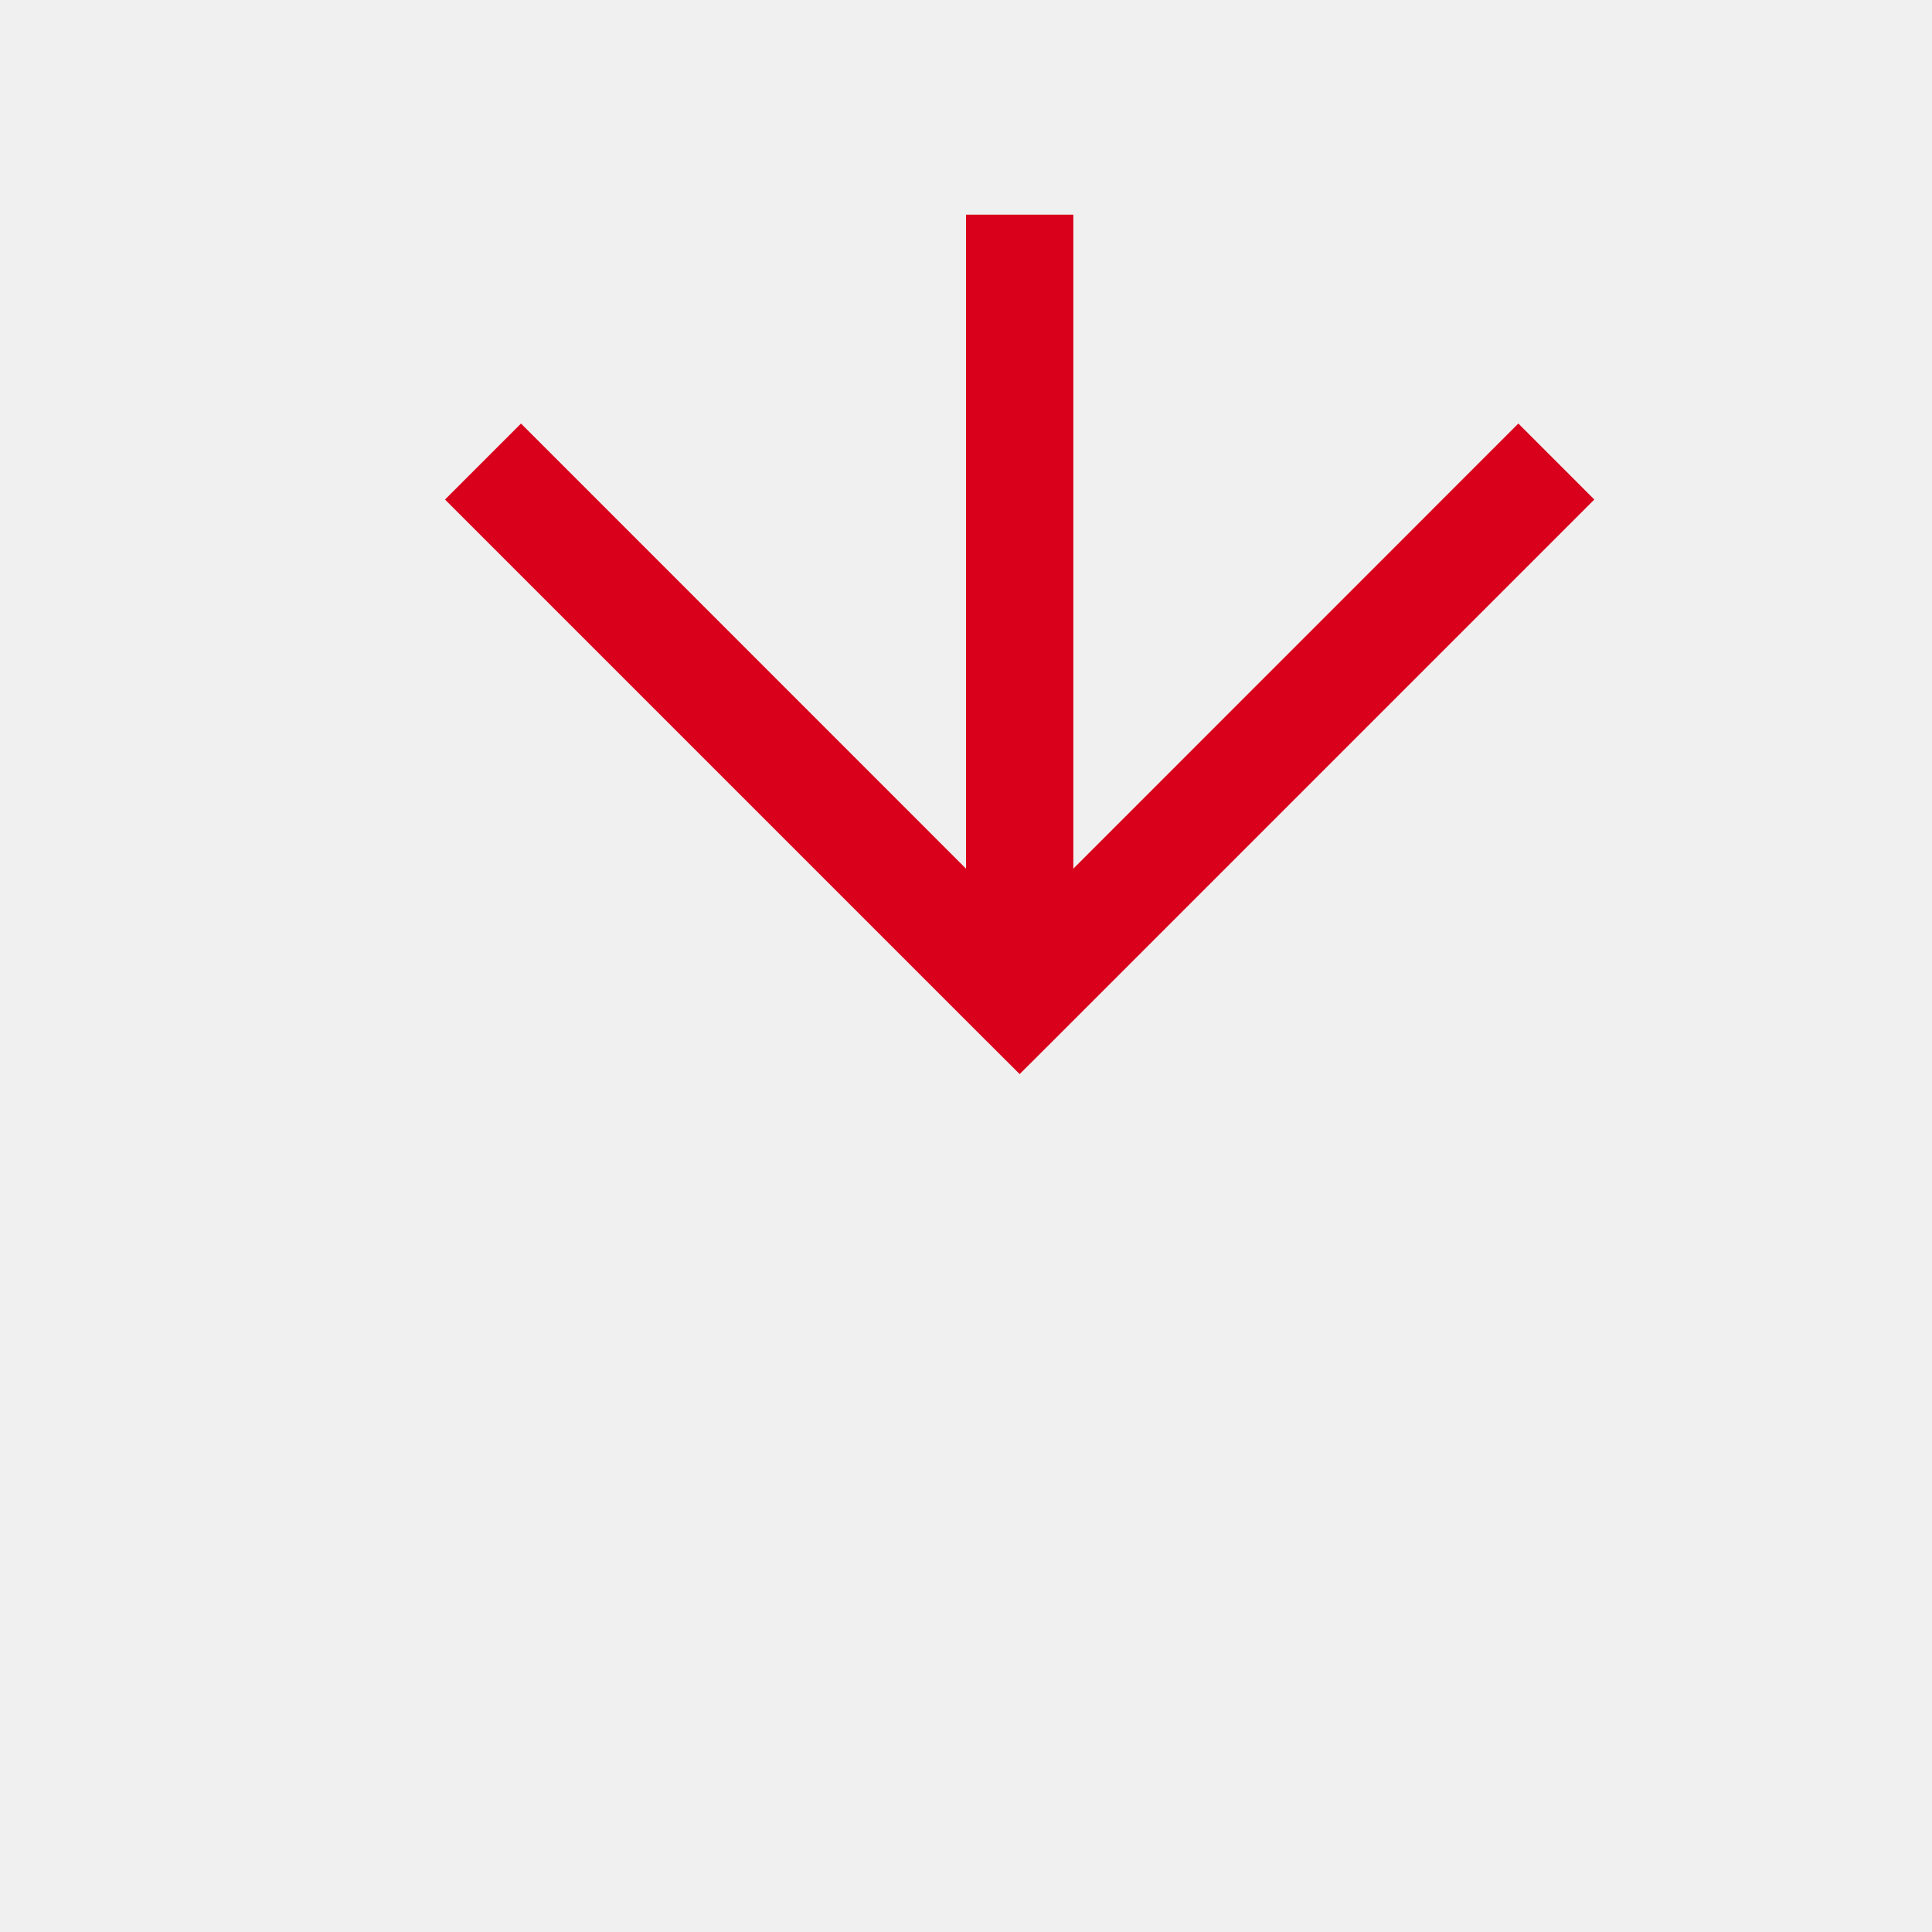
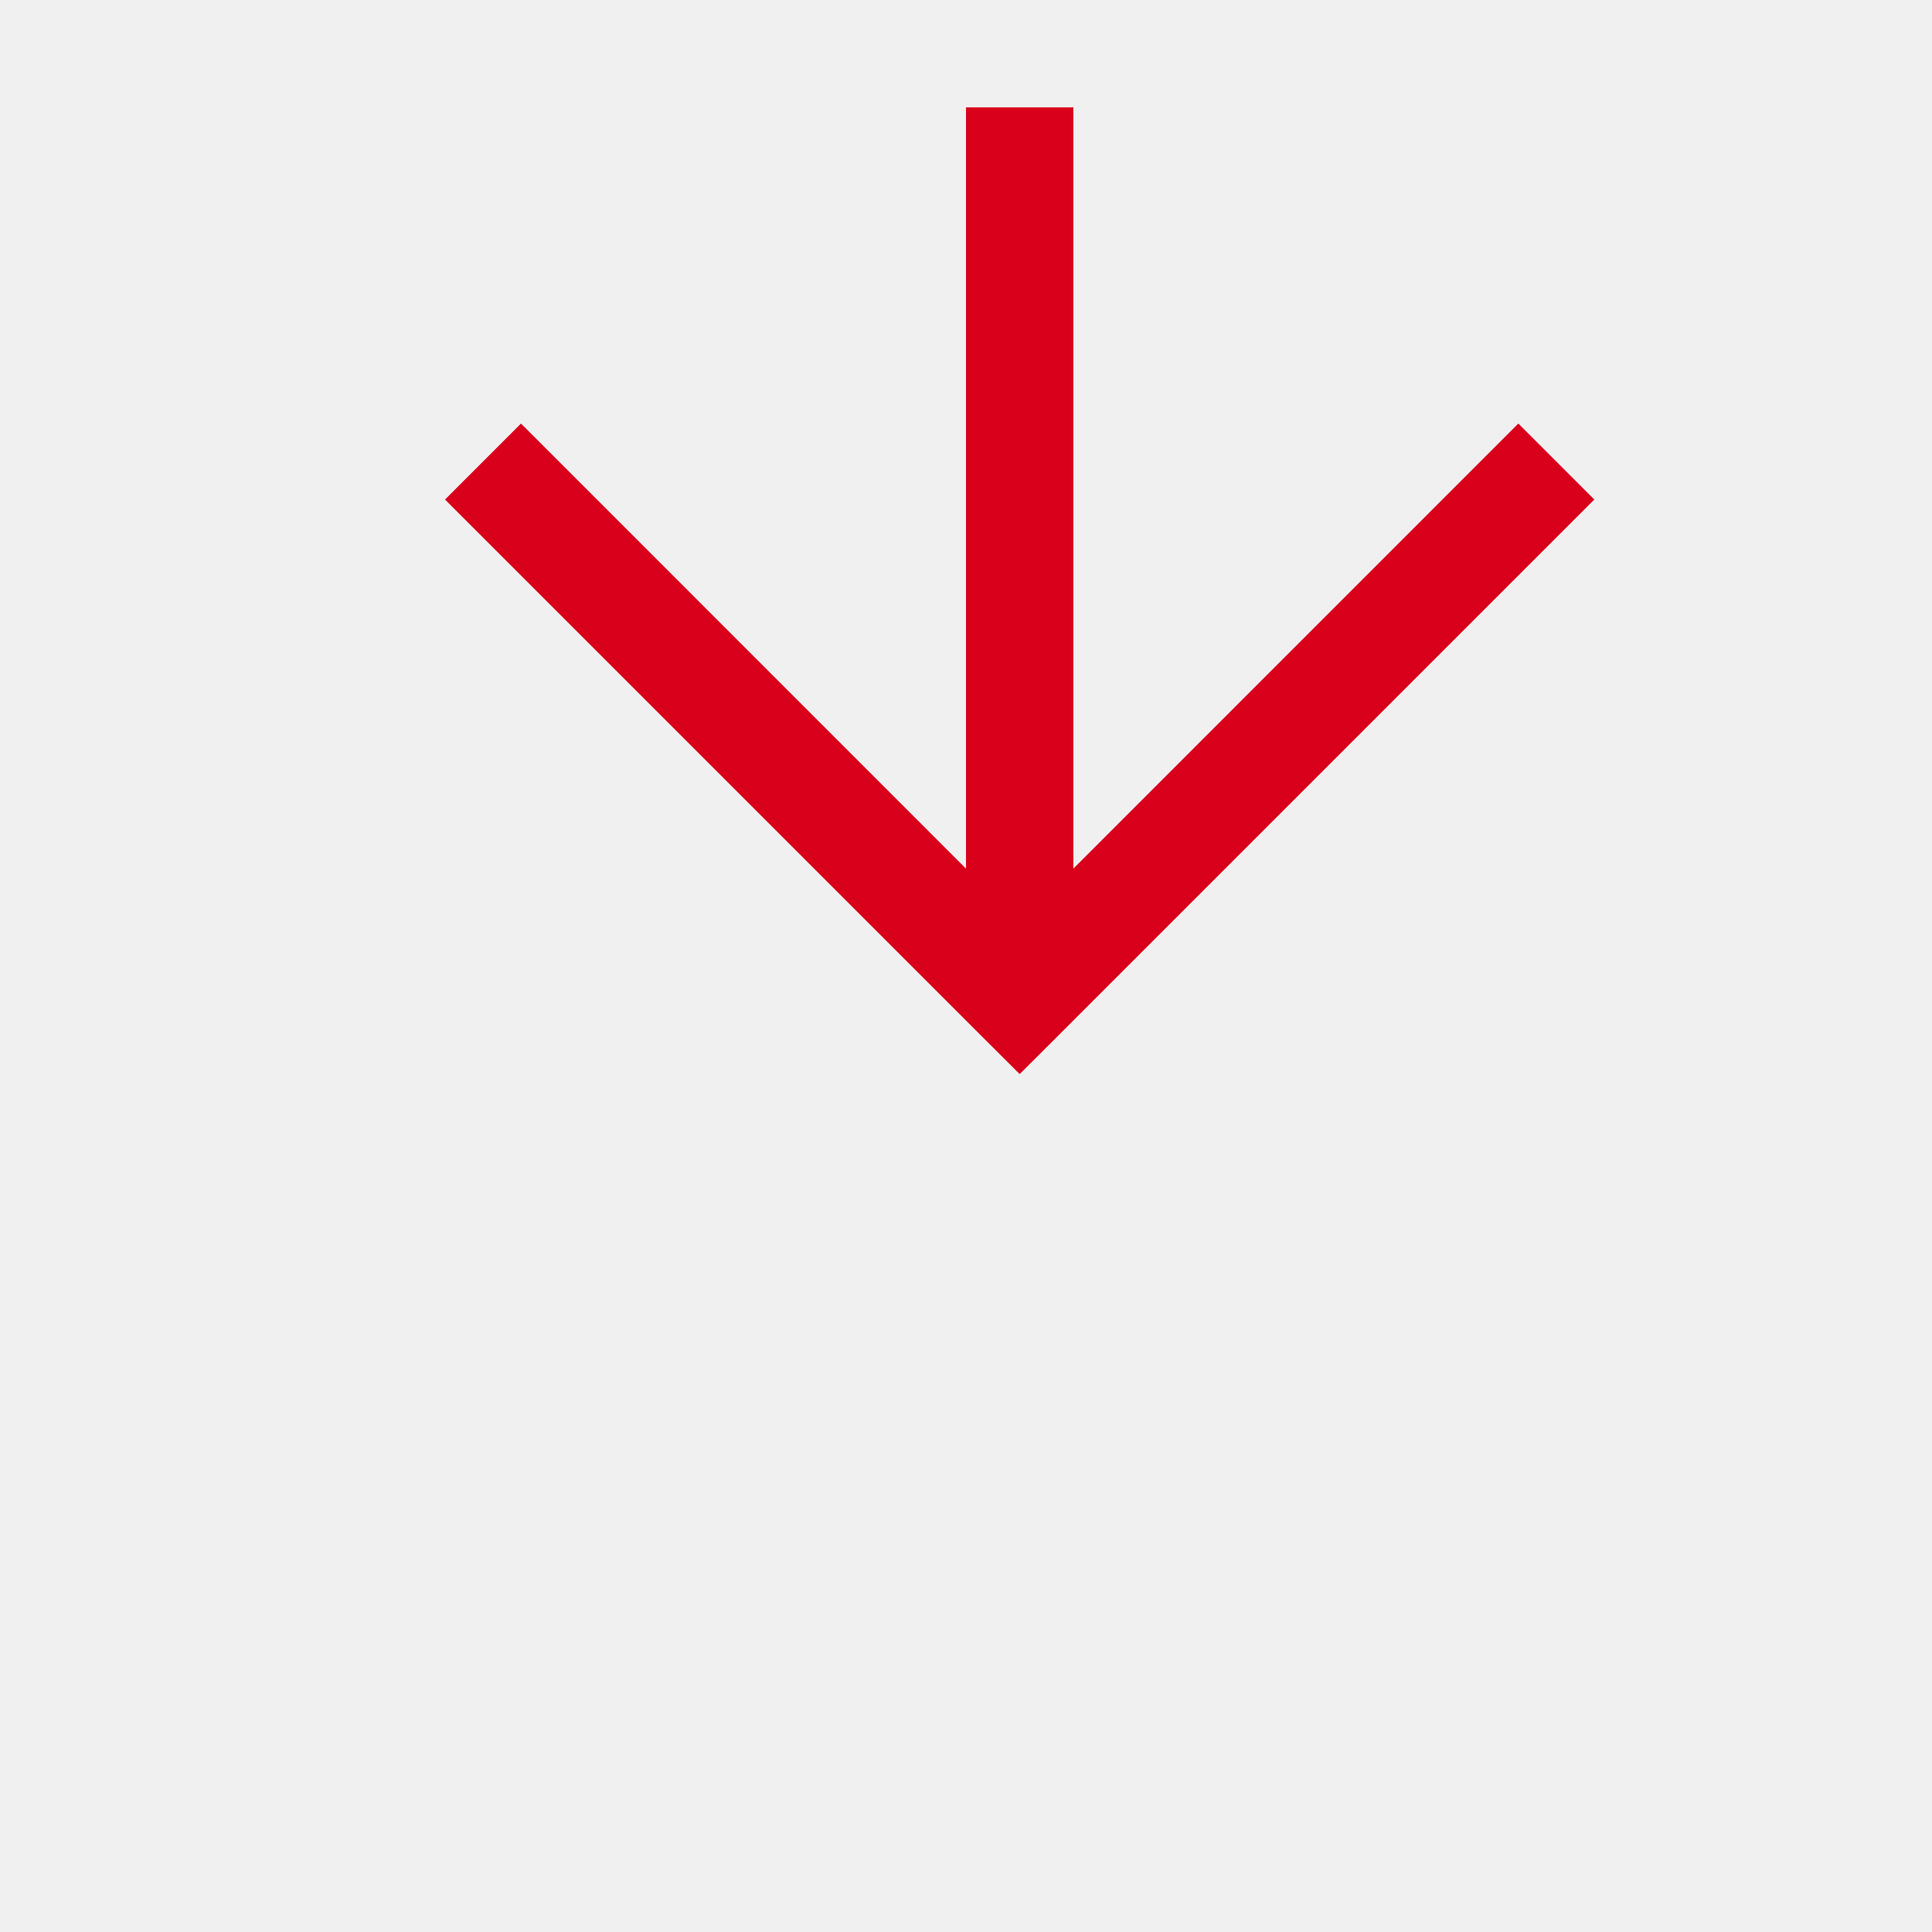
- <svg xmlns="http://www.w3.org/2000/svg" version="1.1" width="18px" height="18px" preserveAspectRatio="xMinYMid meet" viewBox="213 526  18 16">
-   <defs>
-     <mask fill="white" id="clip37">
-       <path d="M 199 500  L 245 500  L 245 527  L 199 527  Z M 199 491  L 245 491  L 245 544  L 199 544  Z " fill-rule="evenodd" />
-     </mask>
-   </defs>
-   <path d="M 222.5 500  L 222.5 491  M 222.5 527  L 222.5 534  " stroke-width="1" stroke-dasharray="9,4" stroke="#d9001b" fill="none" />
-   <path d="M 227.146 528.946  L 222.5 533.593  L 217.854 528.946  L 217.146 529.654  L 222.146 534.654  L 222.5 535.007  L 222.854 534.654  L 227.854 529.654  L 227.146 528.946  Z " fill-rule="nonzero" fill="#d9001b" stroke="none" mask="url(#clip37)" />
+ <svg xmlns="http://www.w3.org/2000/svg" version="1.1" width="18px" height="18px" preserveAspectRatio="xMinYMid meet" viewBox="496 1267  18 16">
+   <path d="M 505.5 1163  L 505.5 1275  " stroke-width="1" stroke-dasharray="9,4" stroke="#d9001b" fill="none" />
+   <path d="M 510.146 1269.946  L 505.5 1274.593  L 500.854 1269.946  L 500.146 1270.654  L 505.146 1275.654  L 505.5 1276.007  L 505.854 1275.654  L 510.854 1270.654  L 510.146 1269.946  Z " fill-rule="nonzero" fill="#d9001b" stroke="none" />
</svg>
